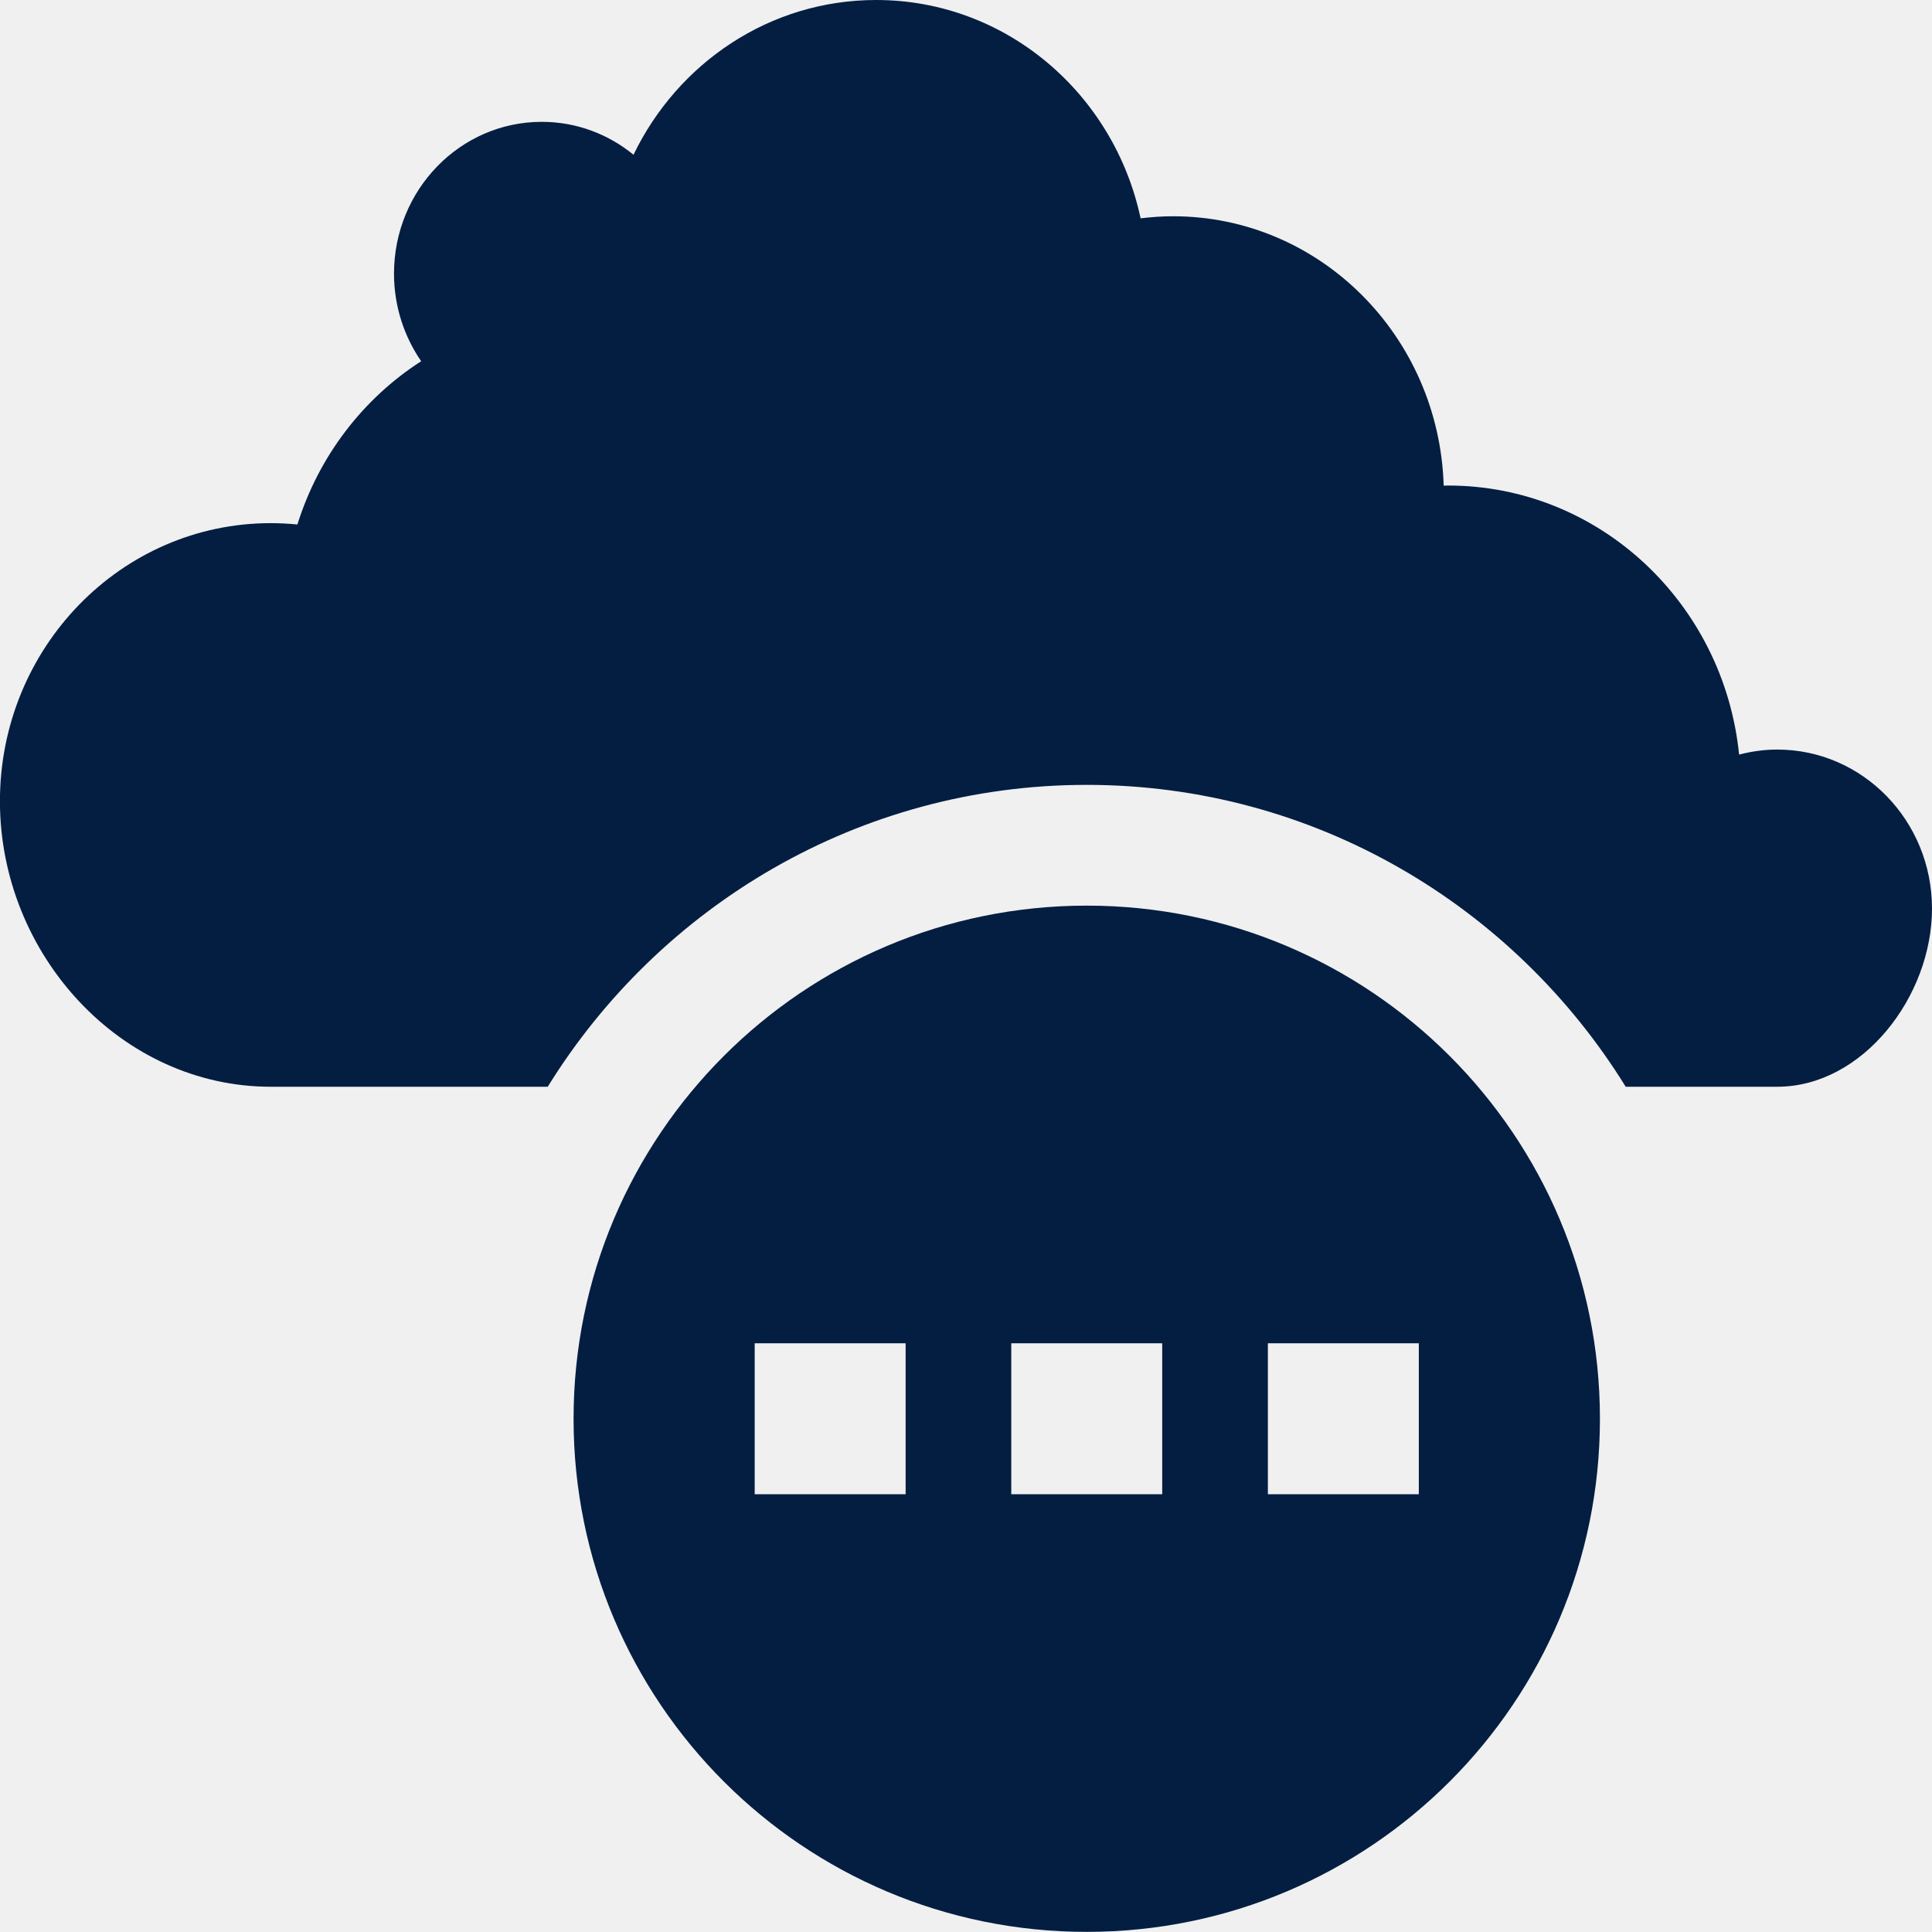
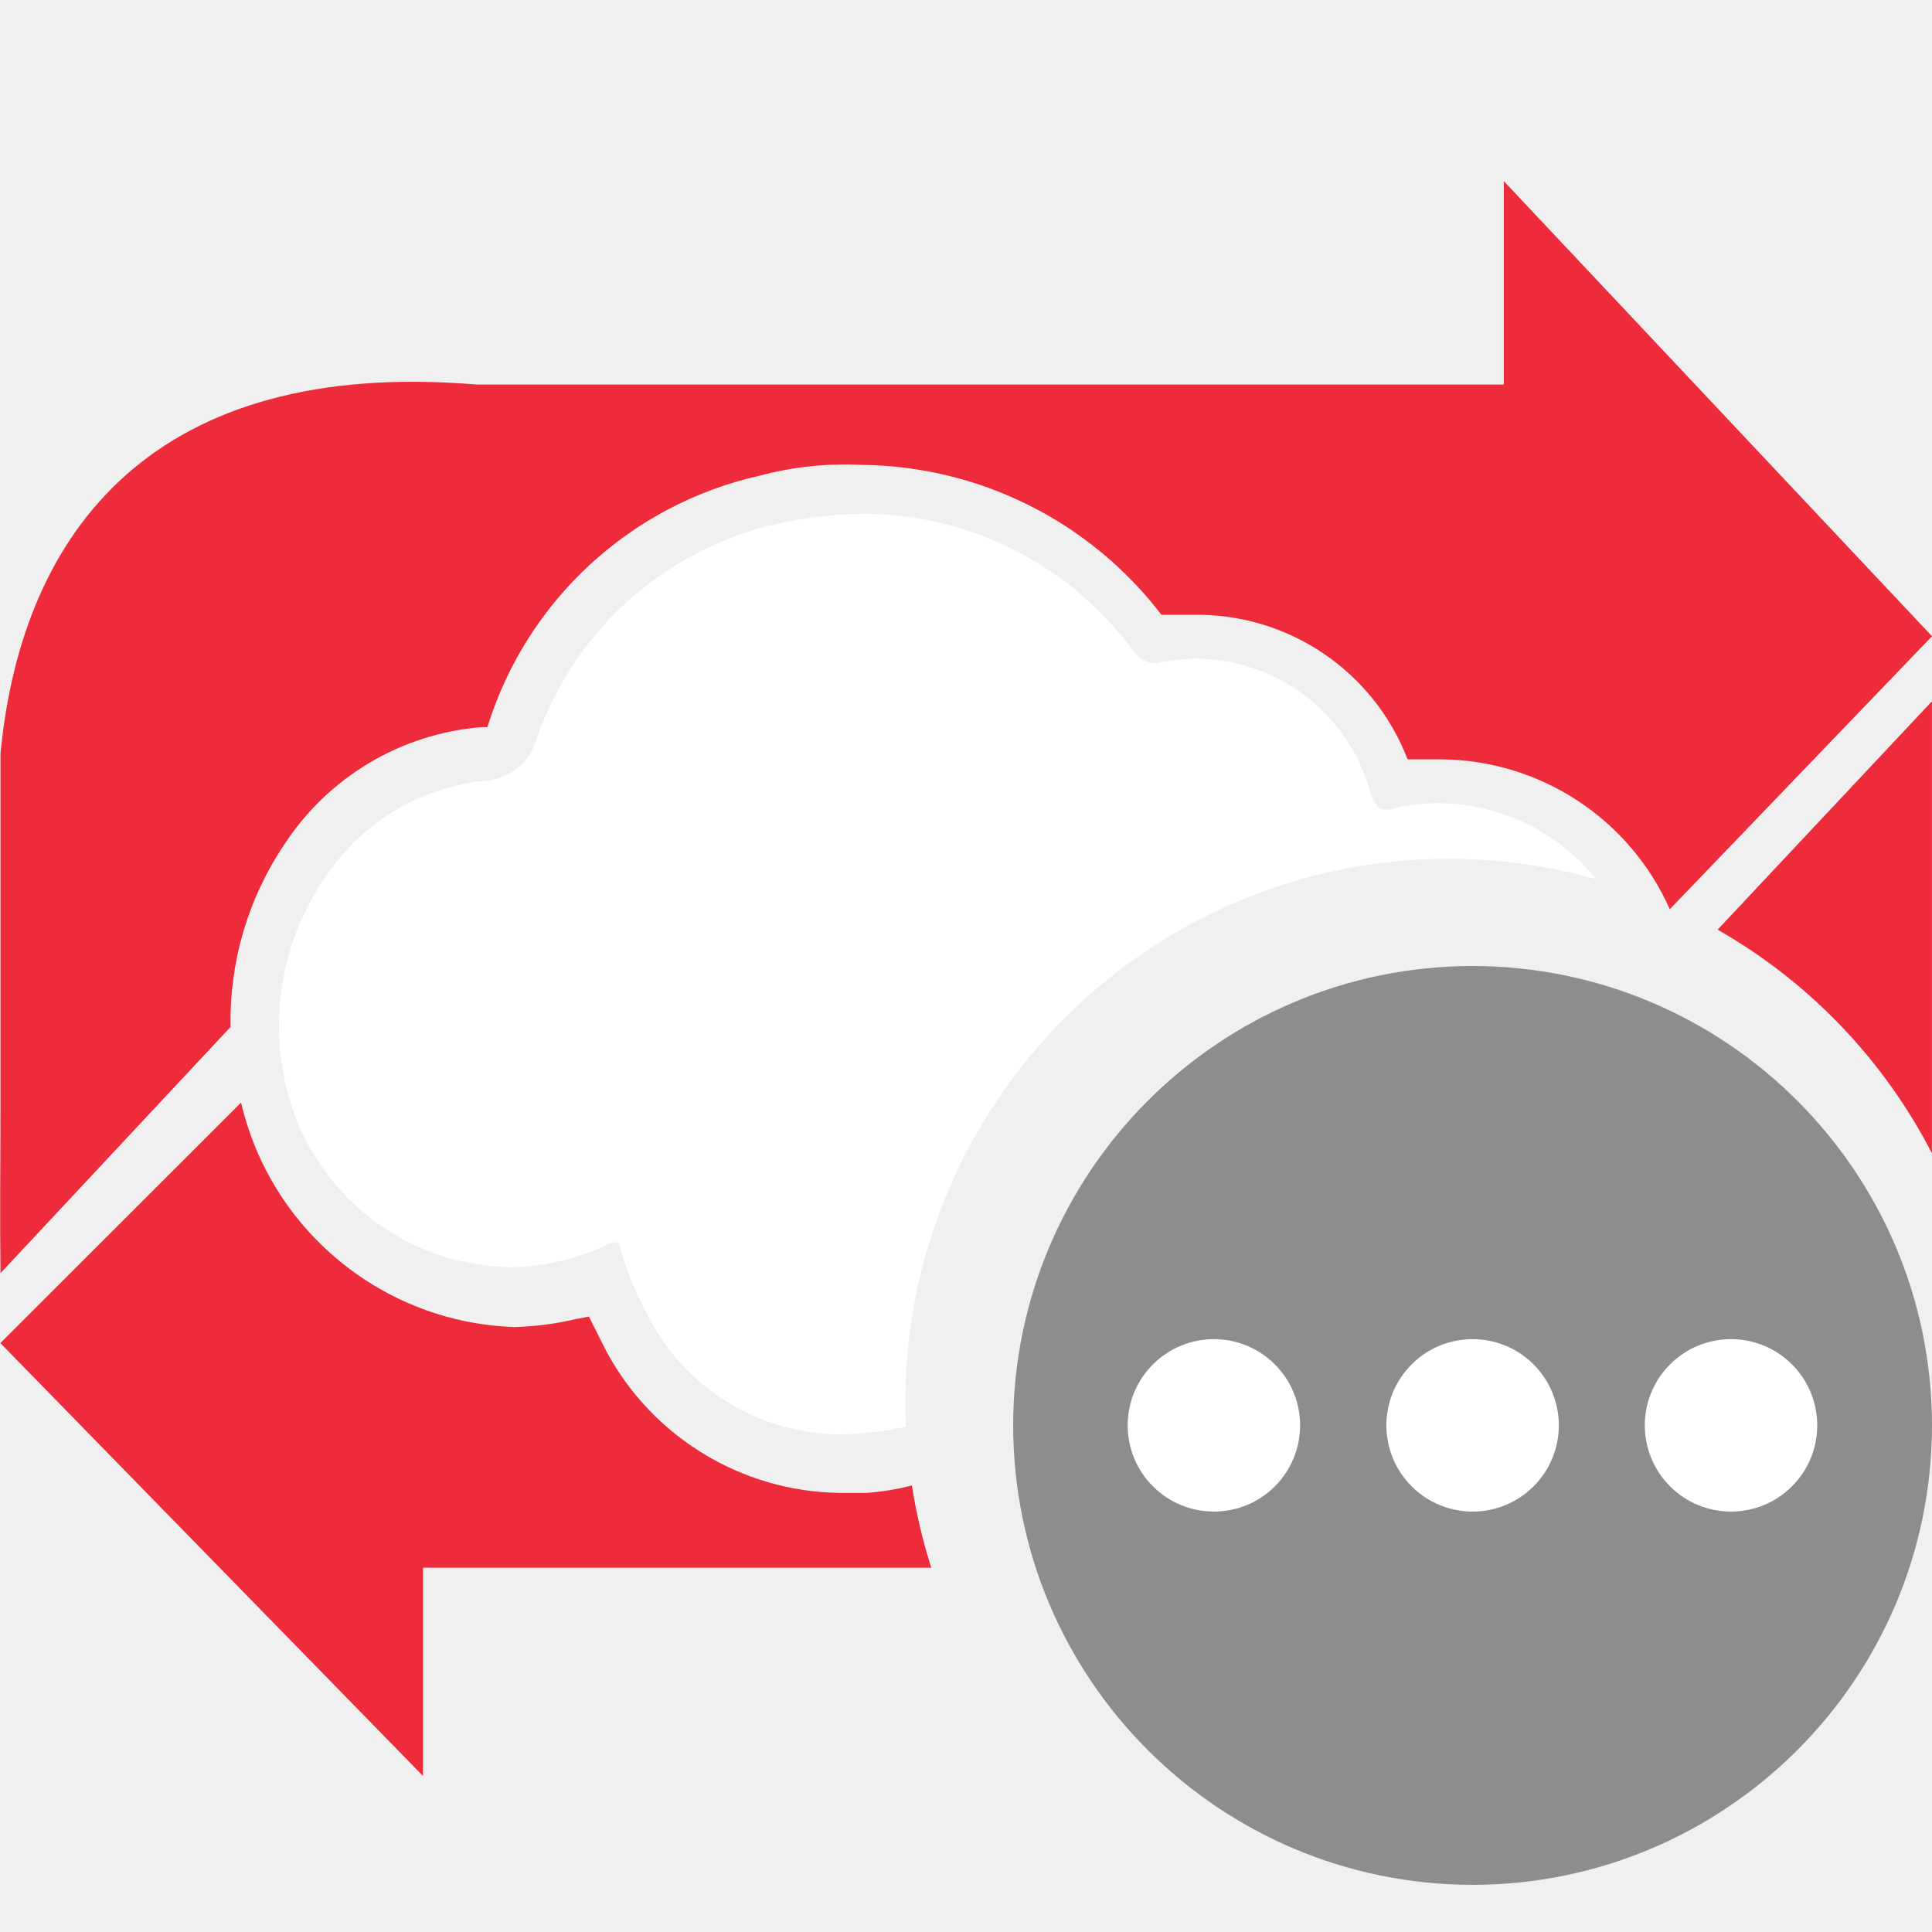
- <svg xmlns="http://www.w3.org/2000/svg" width="512" height="512" viewBox="0 0 32 32" fill="none">
-   <g clip-path="url(#clip0)">
-     <path fill-rule="evenodd" clip-rule="evenodd" d="M29.436 12.415C29.218 12.415 29.008 12.446 28.805 12.498C28.552 9.994 26.491 8.042 23.985 8.042C23.959 8.042 23.936 8.044 23.912 8.044C23.837 5.567 21.86 3.582 19.43 3.582C19.247 3.582 19.069 3.595 18.892 3.616C18.451 1.548 16.659 0 14.512 0C12.749 0 11.226 1.044 10.493 2.563C10.075 2.222 9.549 2.018 8.973 2.018C7.622 2.018 6.526 3.144 6.526 4.532C6.526 5.073 6.694 5.573 6.976 5.983C6.014 6.601 5.279 7.556 4.926 8.687C4.78 8.673 4.633 8.665 4.484 8.665C2.007 8.665 -0.001 10.727 -0.001 13.27C-0.001 15.814 2.007 18 4.484 18H9.072C10.925 15.006 14.227 13 18 13C21.771 13 25.076 15.006 26.927 18H29.436C30.852 18 32 16.503 32 15.049C32 13.594 30.852 12.415 29.436 12.415Z" fill="#041E42" />
-     <path fill-rule="evenodd" clip-rule="evenodd" d="M18 15C22.694 15 26.5 18.805 26.5 23.5C26.5 28.193 22.694 31.998 18 31.998C13.306 31.998 9.5 28.193 9.5 23.5C9.5 18.805 13.306 15 18 15ZM15 22.249H12.5V24.749H15V22.249ZM19.25 22.249H16.75V24.749H19.25V22.249ZM23.5 22.249H21V24.749H23.5V22.249Z" fill="#041E42" />
-   </g>
+ <svg xmlns="http://www.w3.org/2000/svg" width="32" height="32" viewBox="0 0 32 32">
  <defs>
-     <clipPath id="clip0">
-       <rect width="32" height="32" fill="white" />
+     <clipPath id="clip-Artboard_39">
+       <rect width="32" height="32" />
    </clipPath>
  </defs>
+   <g id="Artboard_39" data-name="Artboard – 39" clip-path="url(#clip-Artboard_39)">
+     <g id="Group_136" data-name="Group 136">
+       <g id="Group_124" data-name="Group 124">
+         <g id="Group_9761" data-name="Group 9761" transform="translate(0 3)">
+           <path id="Path_17668" data-name="Path 17668" d="M25.4,8.569H8.386C3.068,8.126.852,10.963.5,14.687c0,.31,0,.616,0,3.429,0,.665,0,1.477,0,2.485,0,.766-.012,1.662,0,2.687l3.811-4.079a5.222,5.222,0,0,1,.886-3.015,4.312,4.312,0,0,1,3.279-1.951h.089a6.124,6.124,0,0,1,4.52-4.167A5.45,5.45,0,0,1,14.766,9.9a6.328,6.328,0,0,1,4.963,2.483h.532a3.735,3.735,0,0,1,3.545,2.394h.532a4.178,4.178,0,0,1,3.811,2.483l4.343-4.522h0L25.4,5.2Z" transform="translate(-0.492 -5.2)" fill="#ee2b3a" />
+         </g>
+         <path id="Subtraction_55" data-name="Subtraction 55" d="M-610,420.8l0,0-7-7.169,3.987-3.984a4.816,4.816,0,0,0,4.521,3.718,4.9,4.9,0,0,0,1.052-.139l.014,0,.174-.035.266.531.025.046.009.018a4.455,4.455,0,0,0,3.835,2.326h.473a4.306,4.306,0,0,0,.742-.123,8.967,8.967,0,0,0,.321,1.362H-610V420.8Zm24.991-10.317a9.032,9.032,0,0,0-3.548-3.7l3.55-3.783v7.478Z" transform="translate(617.006 -391.385)" fill="#ee2b3a" />
+         <path id="Subtraction_56" data-name="Subtraction 56" d="M-607.713,418.248a3.585,3.585,0,0,1-3.184-1.974,5.364,5.364,0,0,1-.443-1.063c0-.1-.029-.146-.092-.146a.438.438,0,0,0-.175.058,3.775,3.775,0,0,1-1.589.357,3.881,3.881,0,0,1-3.731-3.189,4.335,4.335,0,0,1,.8-3.425,3.582,3.582,0,0,1,2.565-1.445.946.946,0,0,0,.8-.619,5.5,5.5,0,0,1,3.99-3.631,6.858,6.858,0,0,1,1.478-.171,5.573,5.573,0,0,1,4.462,2.3.458.458,0,0,0,.355.177,3.206,3.206,0,0,1,.692-.077,3.01,3.01,0,0,1,2.854,2.2c.063.189.129.3.274.3a.547.547,0,0,0,.169-.033,3.258,3.258,0,0,1,.69-.074,3.387,3.387,0,0,1,2.612,1.259,8.986,8.986,0,0,0-2.443-.337,9.01,9.01,0,0,0-9,9c0,.135,0,.272.009.406a3.8,3.8,0,0,1-.646.1A3.873,3.873,0,0,1-607.713,418.248Z" transform="translate(621.624 -394.491)" fill="#fff" />
+       </g>
+       <g id="Group_129" data-name="Group 129" transform="translate(0.781 0.781)">
+         <path id="Path_209" data-name="Path 209" d="M-774.391,110.219A7.618,7.618,0,0,1-782,102.61,7.618,7.618,0,0,1-774.391,95a7.618,7.618,0,0,1,7.61,7.609A7.618,7.618,0,0,1-774.391,110.219Z" transform="translate(798 -79.781)" fill="#8d8d8d" />
+         <g id="menu-2" transform="translate(17.897 21.4)">
+           <path id="Path_168" data-name="Path 168" d="M389.1,193.751a1.428,1.428,0,1,1-2.02,0,1.428,1.428,0,0,1,2.02,0" transform="translate(-378.097 -193.333)" fill="#fff" />
+           <path id="Path_169" data-name="Path 169" d="M195.772,193.751a1.428,1.428,0,1,1-2.02,0,1.428,1.428,0,0,1,2.02,0" transform="translate(-189.049 -193.333)" fill="#fff" />
+           <path id="Path_170" data-name="Path 170" d="M2.439,193.751a1.428,1.428,0,1,1-2.02,0,1.428,1.428,0,0,1,2.02,0" transform="translate(-0.001 -193.333)" fill="#fff" />
+         </g>
+       </g>
+     </g>
+   </g>
</svg>
